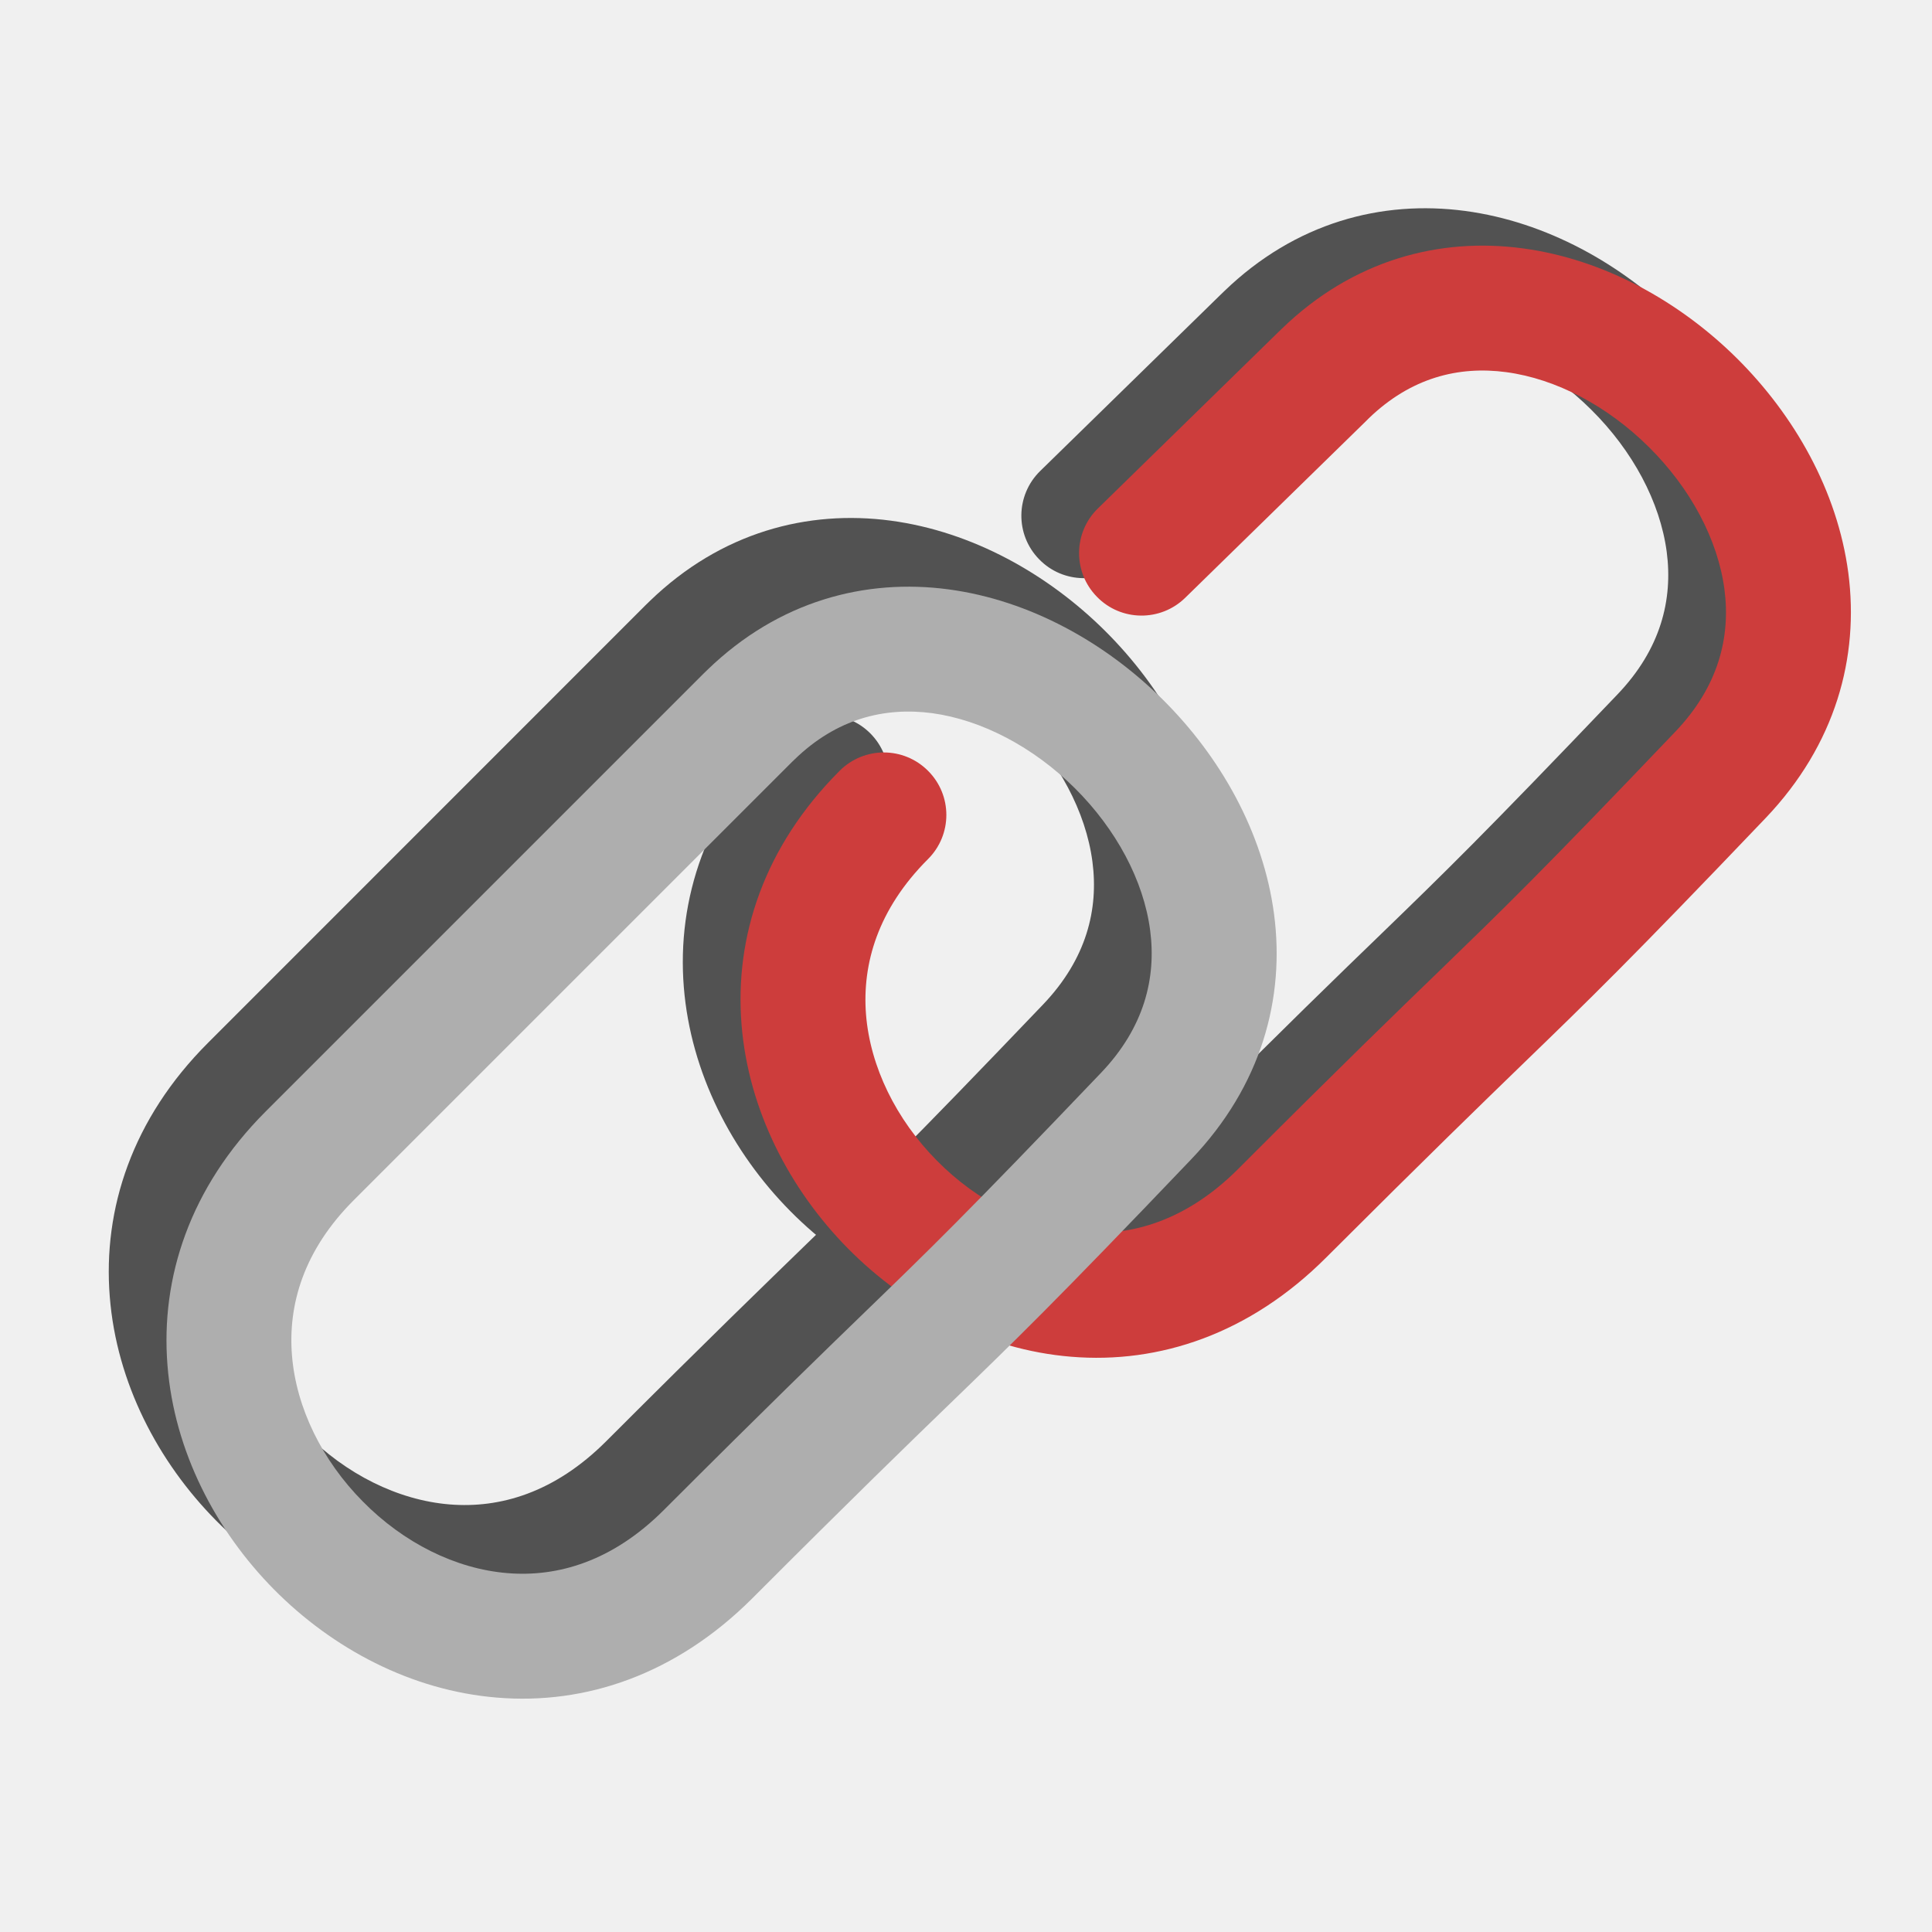
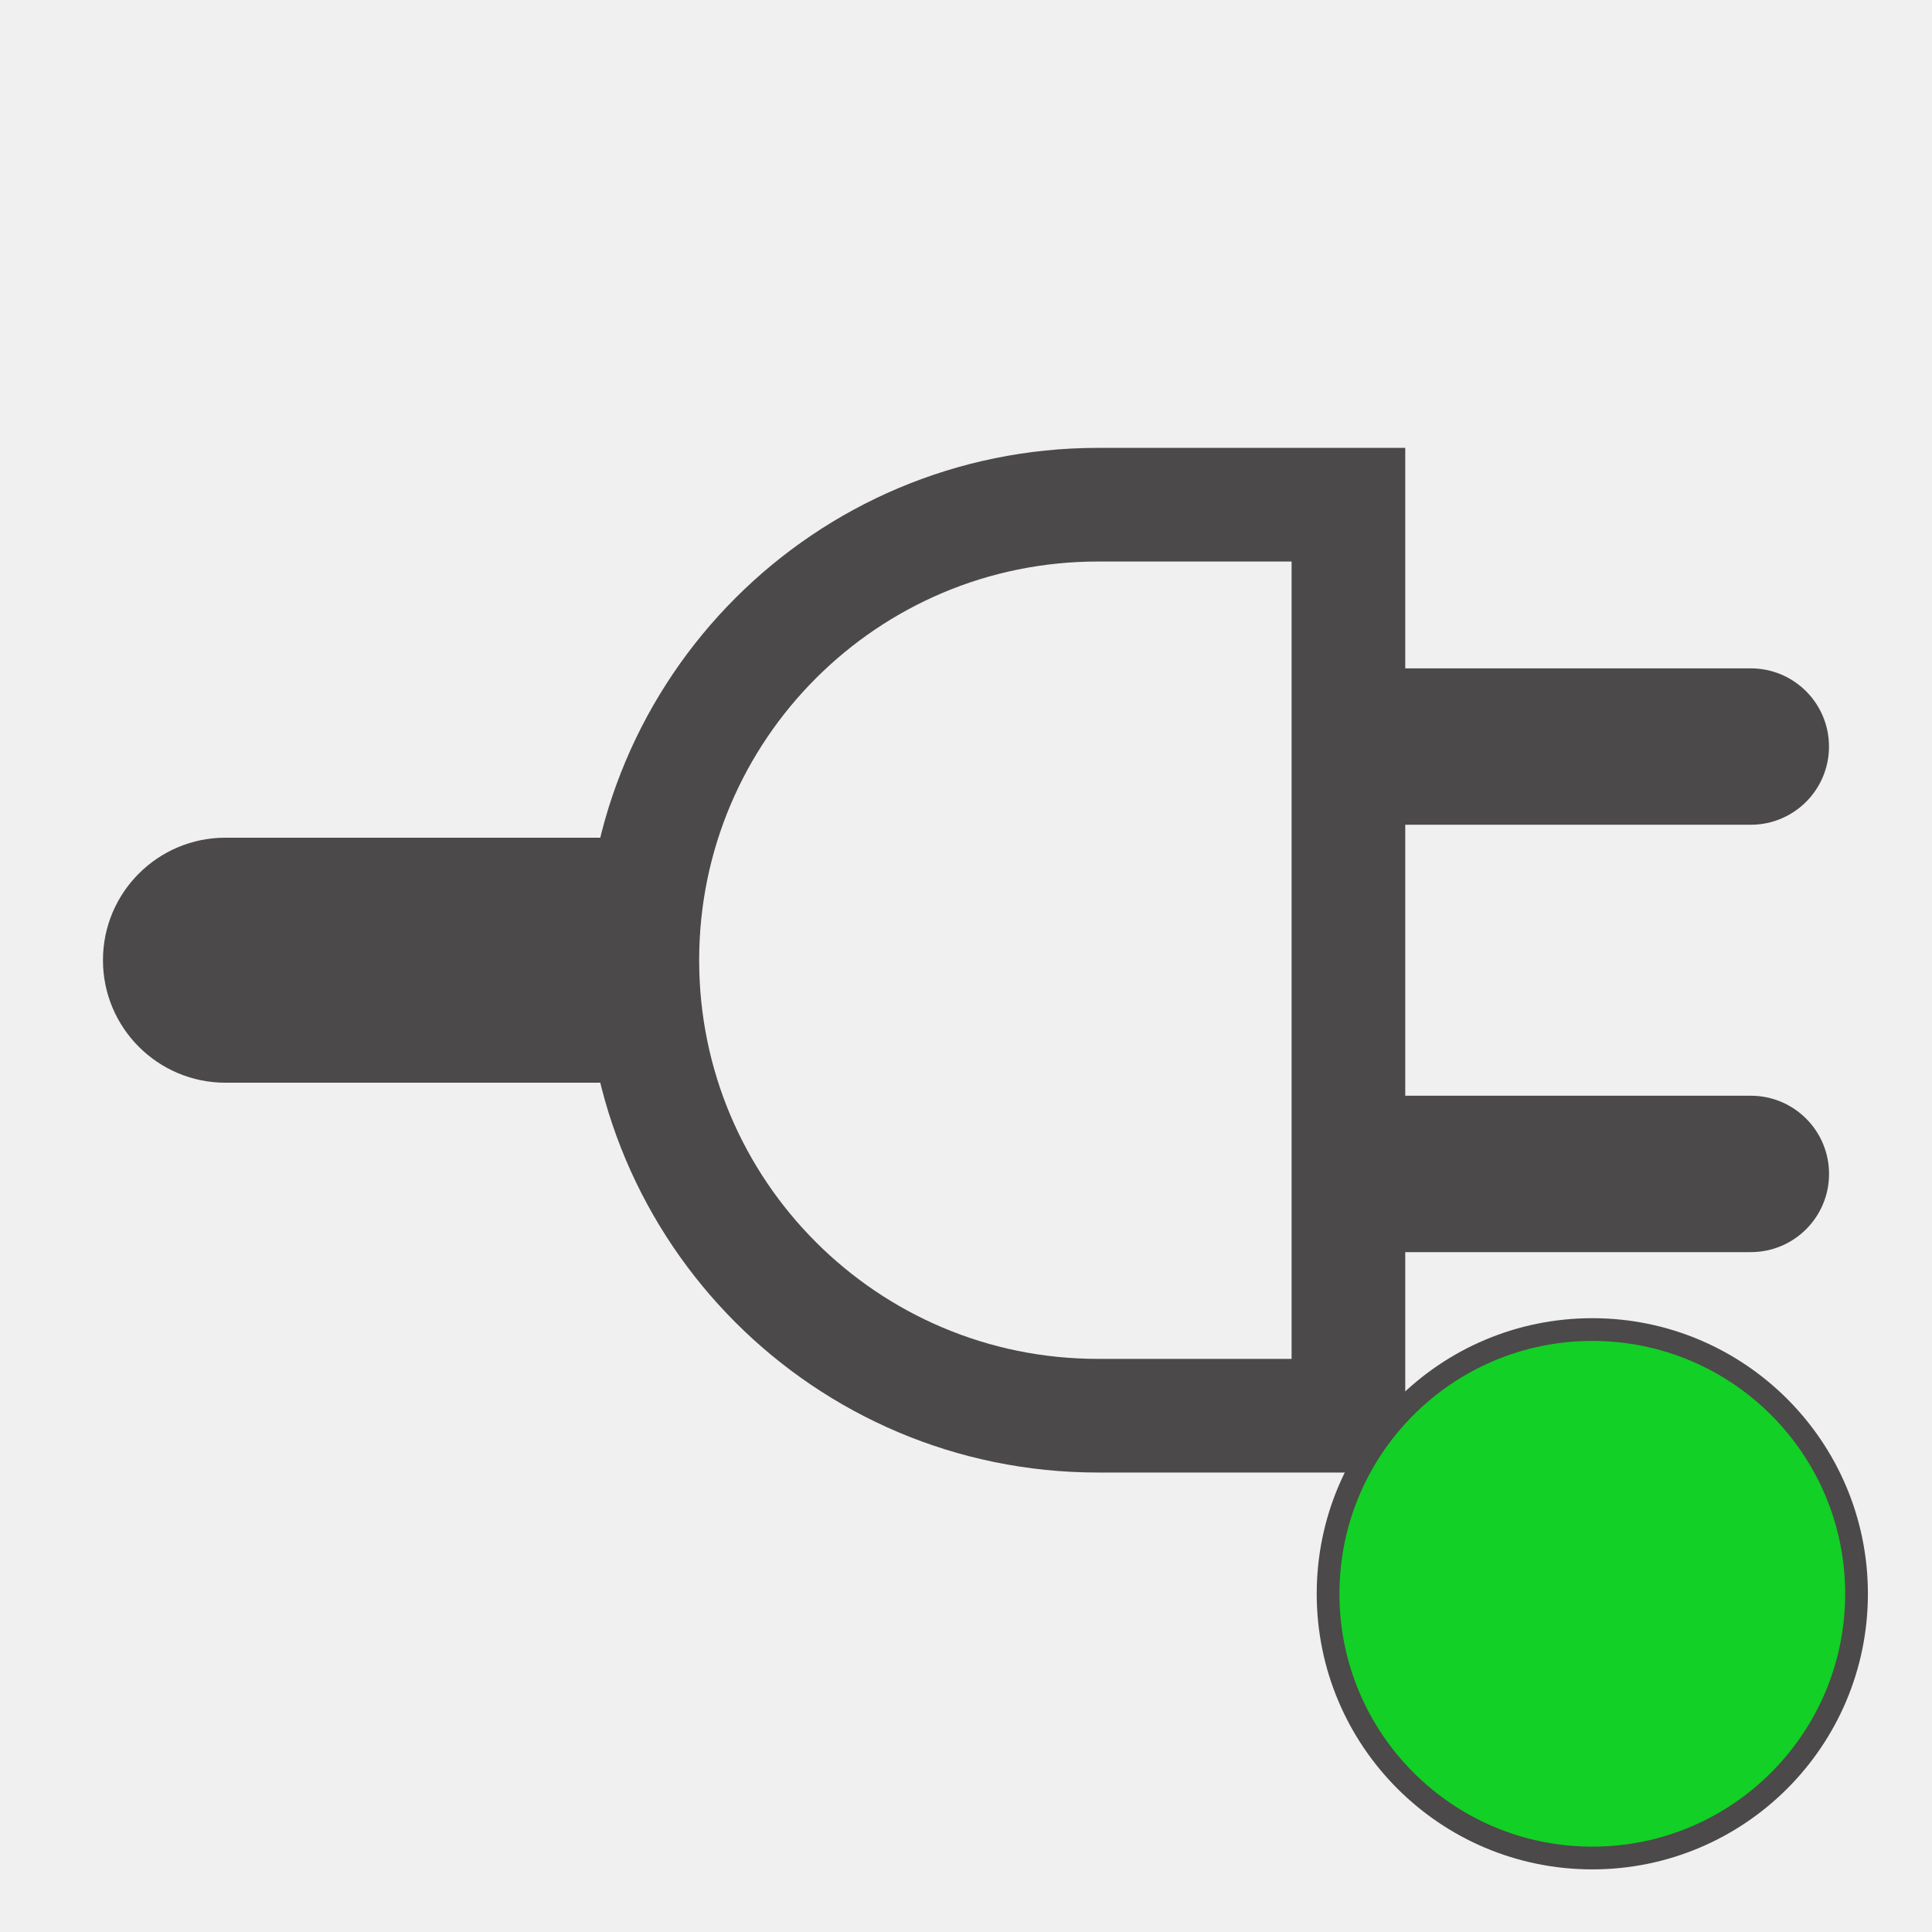
- <svg xmlns="http://www.w3.org/2000/svg" width="16" height="16" viewBox="0 0 16 16" fill="none">
-   <g clip-path="url(#clip0_312_1507)">
-     <path fill-rule="evenodd" clip-rule="evenodd" d="M6.103 5.72L6.08 5.742L2.453 9.369C2.037 9.785 1.906 10.236 1.94 10.656C1.975 11.09 2.19 11.526 2.527 11.867C2.863 12.207 3.294 12.424 3.724 12.459C4.14 12.493 4.594 12.362 5.02 11.936C5.889 11.067 6.339 10.633 6.691 10.291C7.208 9.791 7.517 9.492 8.64 8.317C8.998 7.941 9.099 7.531 9.047 7.136C8.993 6.723 8.766 6.299 8.423 5.959C8.079 5.618 7.652 5.393 7.241 5.338C6.846 5.285 6.45 5.384 6.103 5.72ZM10.073 7C10.165 7.697 9.97 8.422 9.388 9.031C8.256 10.217 7.928 10.534 7.396 11.049C7.04 11.393 6.593 11.826 5.752 12.668C5.117 13.302 4.368 13.55 3.64 13.49C2.927 13.432 2.275 13.083 1.791 12.594C1.308 12.106 0.965 11.449 0.909 10.738C0.851 10.013 1.094 9.265 1.721 8.638L5.349 5.009C5.36 4.999 5.371 4.988 5.381 4.978C5.972 4.406 6.69 4.22 7.378 4.312C8.05 4.402 8.677 4.753 9.151 5.224C9.626 5.696 9.983 6.321 10.073 7Z" fill="#525252" />
-     <path fill-rule="evenodd" clip-rule="evenodd" d="M10.858 3.155C11.206 2.818 11.601 2.719 11.996 2.772C12.408 2.827 12.835 3.052 13.178 3.393C13.522 3.734 13.748 4.157 13.803 4.57C13.855 4.966 13.754 5.376 13.395 5.751C12.272 6.927 11.963 7.226 11.446 7.727C11.093 8.068 10.644 8.502 9.775 9.372C9.348 9.798 8.894 9.929 8.479 9.895C8.048 9.86 7.618 9.643 7.281 9.303C6.944 8.962 6.729 8.526 6.694 8.092C6.661 7.672 6.792 7.22 7.207 6.805C7.409 6.603 7.409 6.275 7.207 6.073C7.005 5.871 6.678 5.871 6.476 6.073C5.848 6.701 5.605 7.449 5.663 8.174C5.72 8.885 6.062 9.542 6.545 10.03C7.029 10.519 7.681 10.868 8.394 10.926C9.122 10.986 9.872 10.738 10.506 10.103C11.348 9.262 11.795 8.829 12.151 8.484C12.683 7.969 13.011 7.652 14.143 6.466C14.725 5.857 14.92 5.131 14.829 4.435C14.739 3.755 14.382 3.13 13.907 2.659C13.432 2.187 12.806 1.837 12.134 1.747C11.445 1.655 10.728 1.841 10.137 2.413C10.127 2.422 10.117 2.432 10.107 2.442L8.614 3.901C8.41 4.101 8.406 4.428 8.606 4.632C8.805 4.837 9.133 4.84 9.337 4.641L10.832 3.18L10.858 3.155Z" fill="#525252" />
-     <path fill-rule="evenodd" clip-rule="evenodd" d="M11.336 3.464C11.684 3.128 12.079 3.029 12.474 3.082C12.886 3.137 13.313 3.362 13.656 3.703C14 4.044 14.226 4.467 14.281 4.88C14.333 5.276 14.232 5.686 13.873 6.061C12.751 7.237 12.441 7.536 11.924 8.037C11.571 8.378 11.122 8.812 10.253 9.682C9.826 10.108 9.372 10.239 8.957 10.205C8.526 10.17 8.096 9.953 7.759 9.612C7.422 9.272 7.207 8.836 7.172 8.402C7.139 7.982 7.27 7.53 7.685 7.115C7.888 6.913 7.888 6.585 7.685 6.383C7.483 6.181 7.156 6.181 6.954 6.383C6.326 7.011 6.083 7.758 6.141 8.484C6.198 9.195 6.54 9.851 7.023 10.34C7.507 10.829 8.159 11.178 8.872 11.236C9.6 11.296 10.35 11.048 10.984 10.413C11.826 9.572 12.273 9.139 12.629 8.794C13.161 8.279 13.489 7.962 14.621 6.776C15.203 6.166 15.398 5.441 15.307 4.745C15.217 4.065 14.86 3.44 14.385 2.968C13.91 2.497 13.284 2.147 12.612 2.057C11.924 1.964 11.206 2.15 10.615 2.723C10.605 2.732 10.595 2.742 10.585 2.752L9.092 4.211C8.888 4.41 8.884 4.738 9.084 4.942C9.283 5.147 9.611 5.15 9.815 4.951L11.31 3.49L11.336 3.464Z" fill="#CD3D3C" />
-     <path fill-rule="evenodd" clip-rule="evenodd" d="M6.581 6.289L6.558 6.311L2.931 9.938C2.515 10.353 2.384 10.805 2.418 11.225C2.453 11.659 2.668 12.095 3.005 12.435C3.341 12.776 3.772 12.993 4.203 13.028C4.618 13.062 5.072 12.931 5.498 12.505C6.367 11.636 6.817 11.201 7.169 10.86C7.686 10.36 7.995 10.061 9.118 8.885C9.476 8.51 9.577 8.1 9.525 7.704C9.471 7.292 9.244 6.868 8.901 6.527C8.557 6.186 8.13 5.962 7.719 5.906C7.324 5.854 6.928 5.952 6.581 6.289ZM10.551 7.569C10.643 8.265 10.448 8.991 9.866 9.6C8.734 10.786 8.406 11.103 7.874 11.618C7.518 11.962 7.071 12.395 6.23 13.237C5.595 13.871 4.846 14.119 4.118 14.059C3.405 14.001 2.753 13.652 2.269 13.163C1.786 12.674 1.443 12.018 1.387 11.307C1.329 10.582 1.572 9.834 2.199 9.206L5.827 5.578C5.838 5.568 5.849 5.557 5.859 5.547C6.45 4.975 7.168 4.789 7.856 4.881C8.528 4.971 9.155 5.322 9.629 5.793C10.104 6.264 10.461 6.89 10.551 7.569Z" fill="#AEAEAE" />
+ <svg xmlns="http://www.w3.org/2000/svg" width="17" height="17" viewBox="0 0 17 17" fill="none">
+   <g clip-path="url(#clip0_359_1460)">
+     <path d="M11.865 4.441V12.457H9.66C7.446 12.457 5.652 10.663 5.652 8.449C5.652 6.235 7.446 4.441 9.66 4.441H11.865Z" stroke="#4B4949" />
+     <path d="M5.745 7.371V9.527H1.984C1.389 9.527 0.906 9.044 0.906 8.449V8.449C0.906 7.853 1.389 7.371 1.984 7.371H5.745Z" fill="#4B4949" />
+     <rect width="1.376" height="4.619" rx="0.688" transform="matrix(0 1 1 0 11.4751 9.6416)" fill="#4B4949" />
+     <rect width="1.376" height="4.536" rx="0.688" transform="matrix(0 1 1 0 11.5576 5.88104)" fill="#4B4949" />
+     <circle cx="14.011" cy="14.024" r="2.325" fill="#12D025" stroke="#4B4949" stroke-width="0.2" />
  </g>
  <defs>
-     <clipPath id="clip0_312_1507">
-       <rect width="16" height="16" fill="white" />
+     <clipPath id="clip0_359_1460">
+       <rect width="16" height="16" fill="white" transform="translate(0.5 0.448975)" />
    </clipPath>
  </defs>
</svg>
